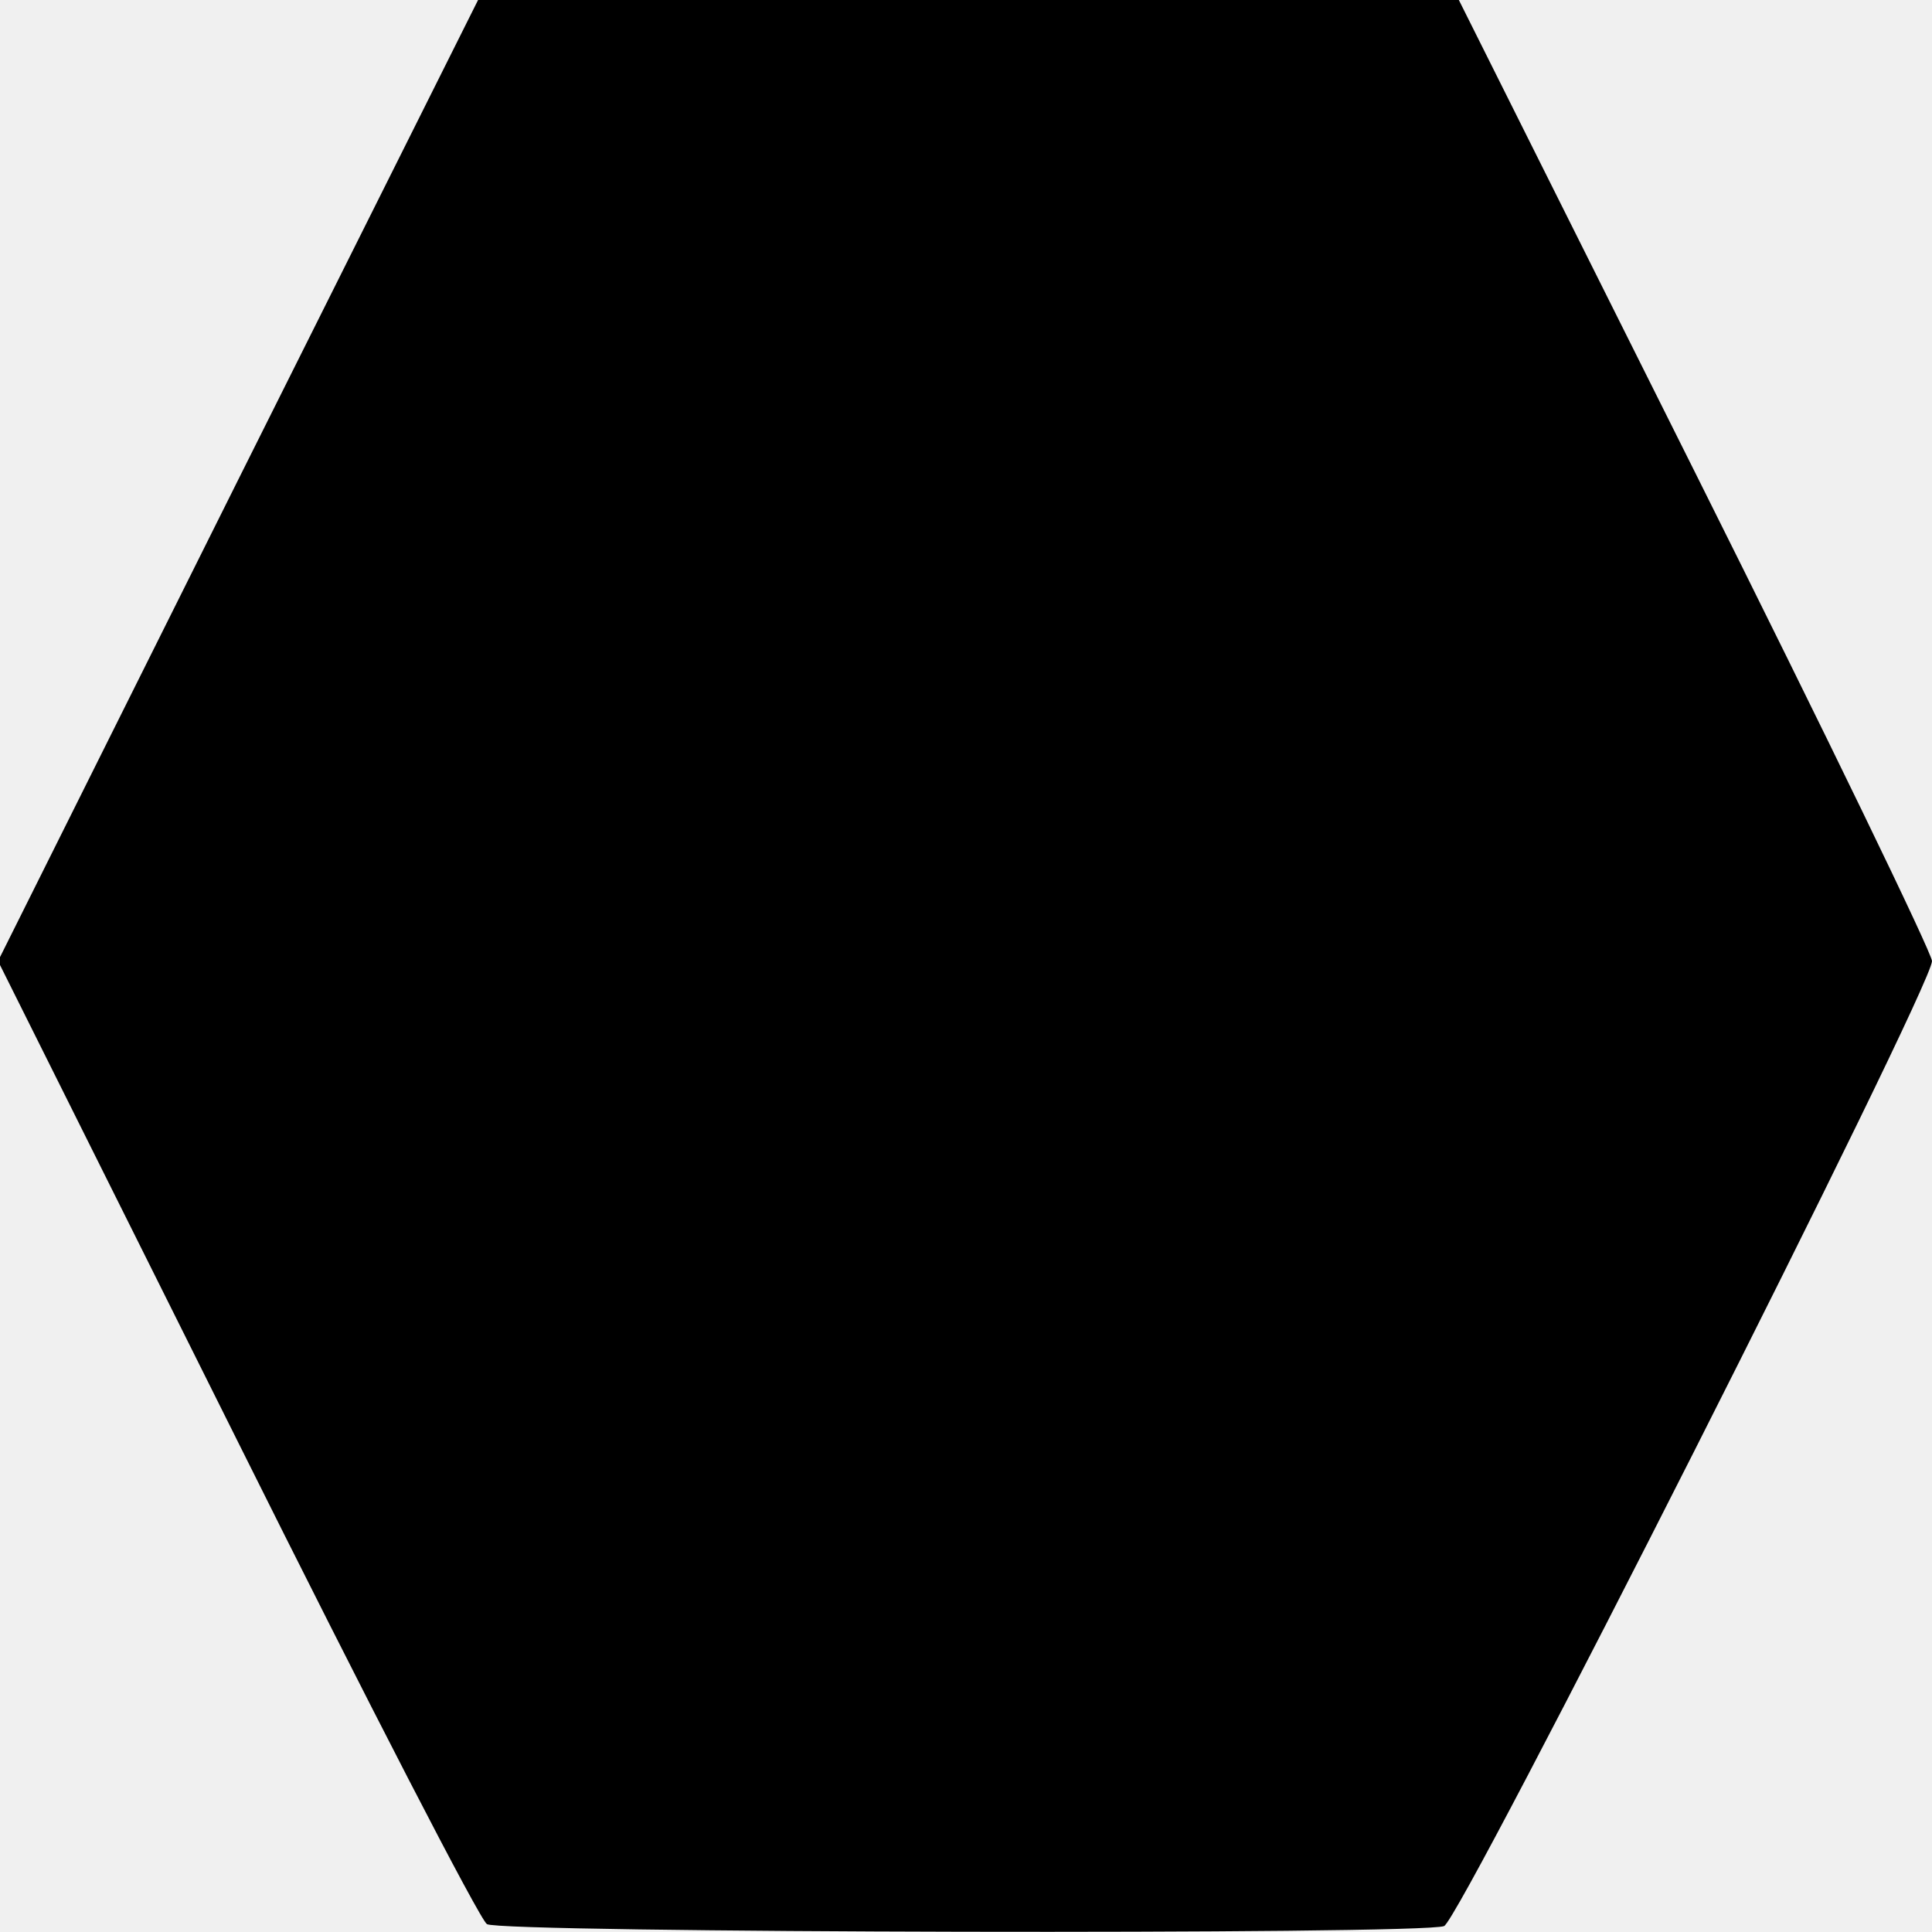
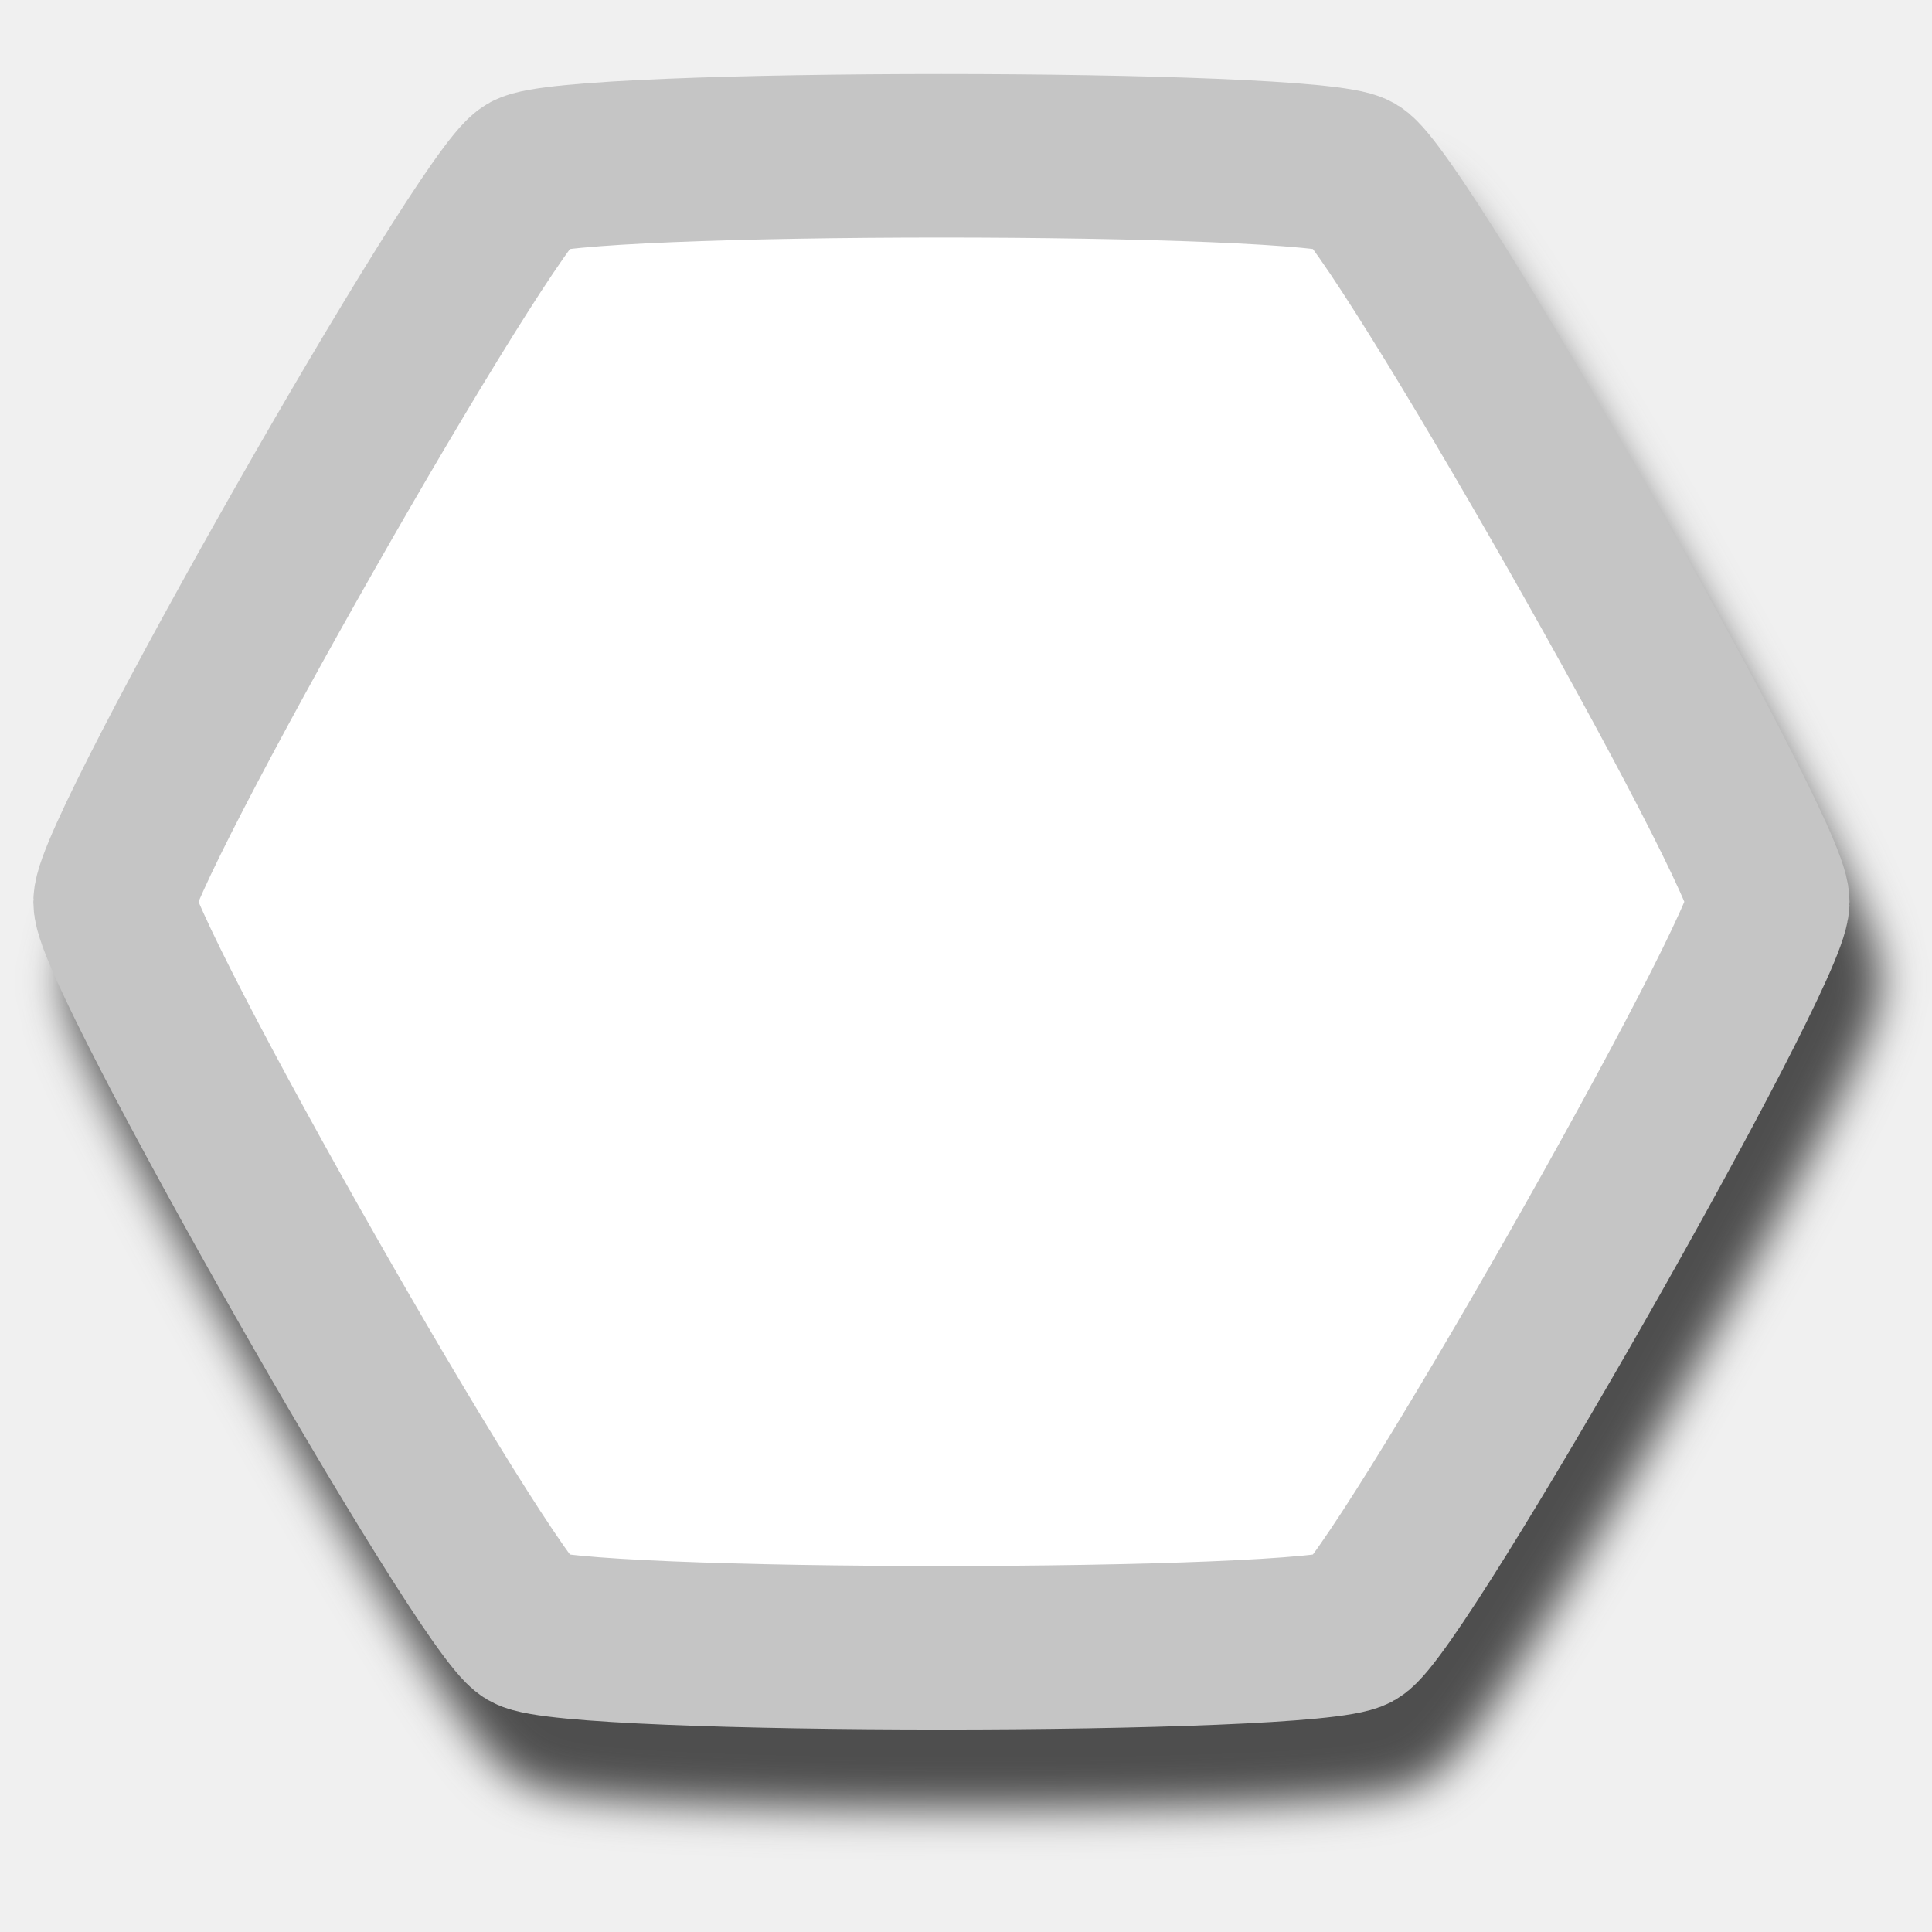
- <svg xmlns="http://www.w3.org/2000/svg" version="1.0" width="196pt" height="196pt" viewBox="0 0 196 196" preserveAspectRatio="xMidYMid meet">
-   <g transform="translate(0,196) scale(0.1,-0.1)" fill="#000000" stroke="none">
-     <path d="M241 1472 l-243 -487 242 -485 c133 -267 247 -488 254 -492 13 -9 948 -11 971 -2 17 7 495 952 495 979 0 8 -108 231 -240 495 l-240 480 -498 0 -497 0 -244 -488z" />
-   </g>
+ <svg xmlns="http://www.w3.org/2000/svg" version="1.0" width="196pt" height="196pt" viewBox="0 0 196 196" preserveAspectRatio="xMidYMid meet" id="svg8">
+   <defs id="defs12">
+     <filter style="color-interpolation-filters:sRGB;" id="filter849">
+       <feGaussianBlur stdDeviation="2 2" result="blur" id="feGaussianBlur847" />
+     </filter>
+   </defs>
+   <path style="fill:#ffffff;fill-opacity:1;stroke:#4e4e4e;stroke-width:15.434;stroke-miterlimit:4;stroke-dasharray:none;stroke-opacity:1;filter:url(#filter849);stop-color:#000000" id="path845" d="m 132.559,161.855 c -4.117,2.377 -75.123,2.377 -79.241,0 -4.117,-2.377 -39.62,-63.87 -39.62,-68.625 0,-4.754 35.503,-66.247 39.62,-68.625 4.117,-2.377 75.123,-2.377 79.241,4e-6 4.117,2.377 39.62,63.87 39.62,68.625 0,4.754 -35.503,66.247 -39.62,68.625 z" transform="matrix(1.059438,0,0,1.074909,0.2242272,-0.6668456)" />
+   <path style="fill:#ffffff;fill-opacity:1;stroke:#c5c5c5;stroke-width:15.434;stroke-miterlimit:4;stroke-dasharray:none;stroke-opacity:1;stop-color:#000000" id="path843" d="m 129.559,154.355 c -4.117,2.377 -75.123,2.377 -79.241,0 -4.117,-2.377 -39.62,-63.87 -39.62,-68.625 0,-4.754 35.503,-66.247 39.62,-68.625 4.117,-2.377 75.123,-2.377 79.241,4e-6 4.117,2.377 39.62,63.87 39.62,68.625 0,4.754 -35.503,66.247 -39.62,68.625 z" transform="matrix(1.059438,0,0,1.074909,0.2242272,-0.6668456)" />
</svg>
